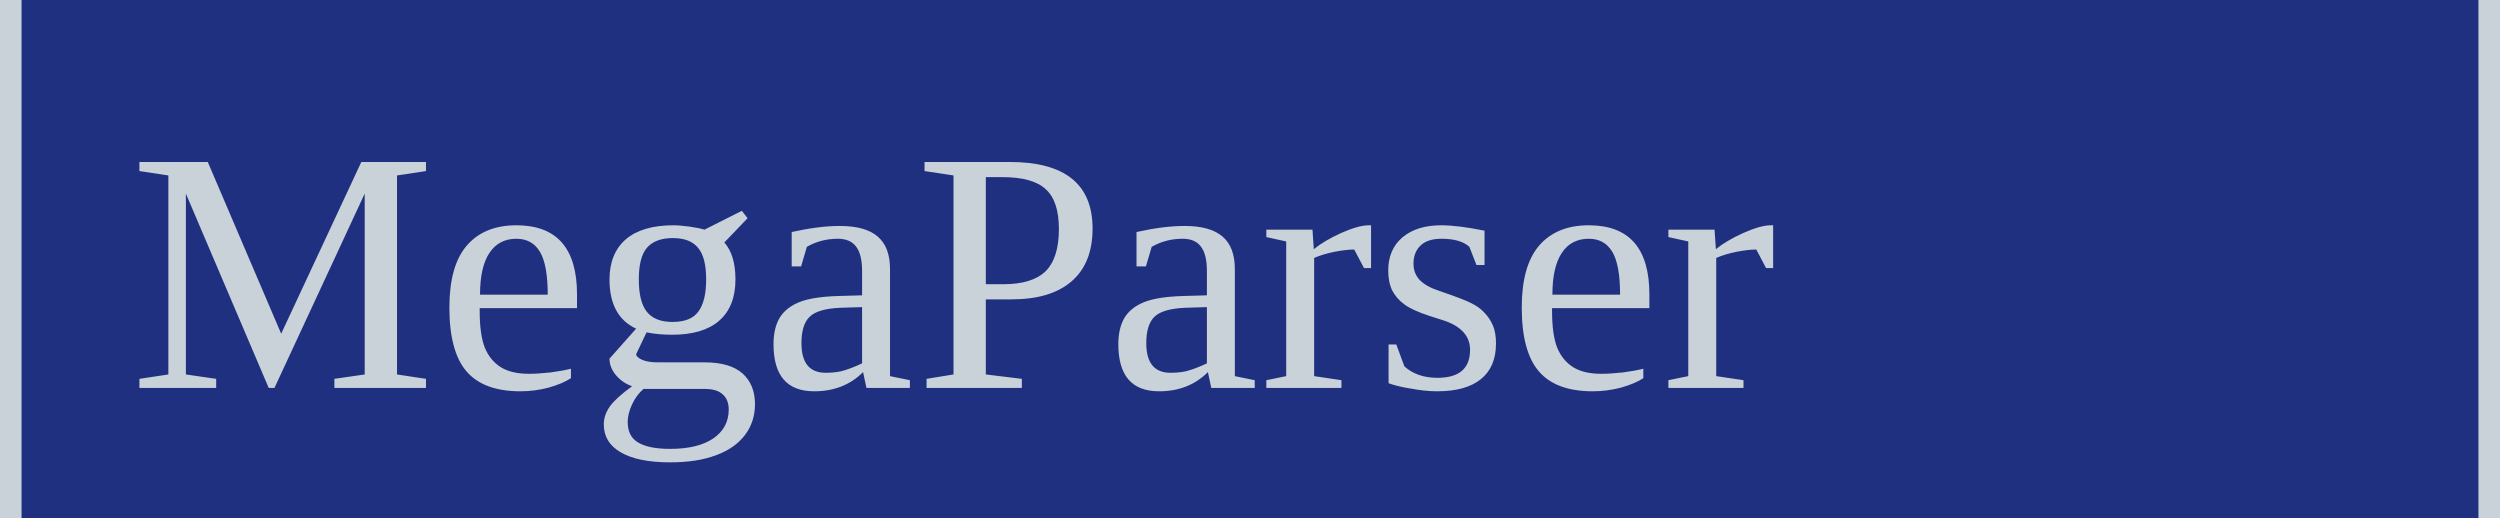
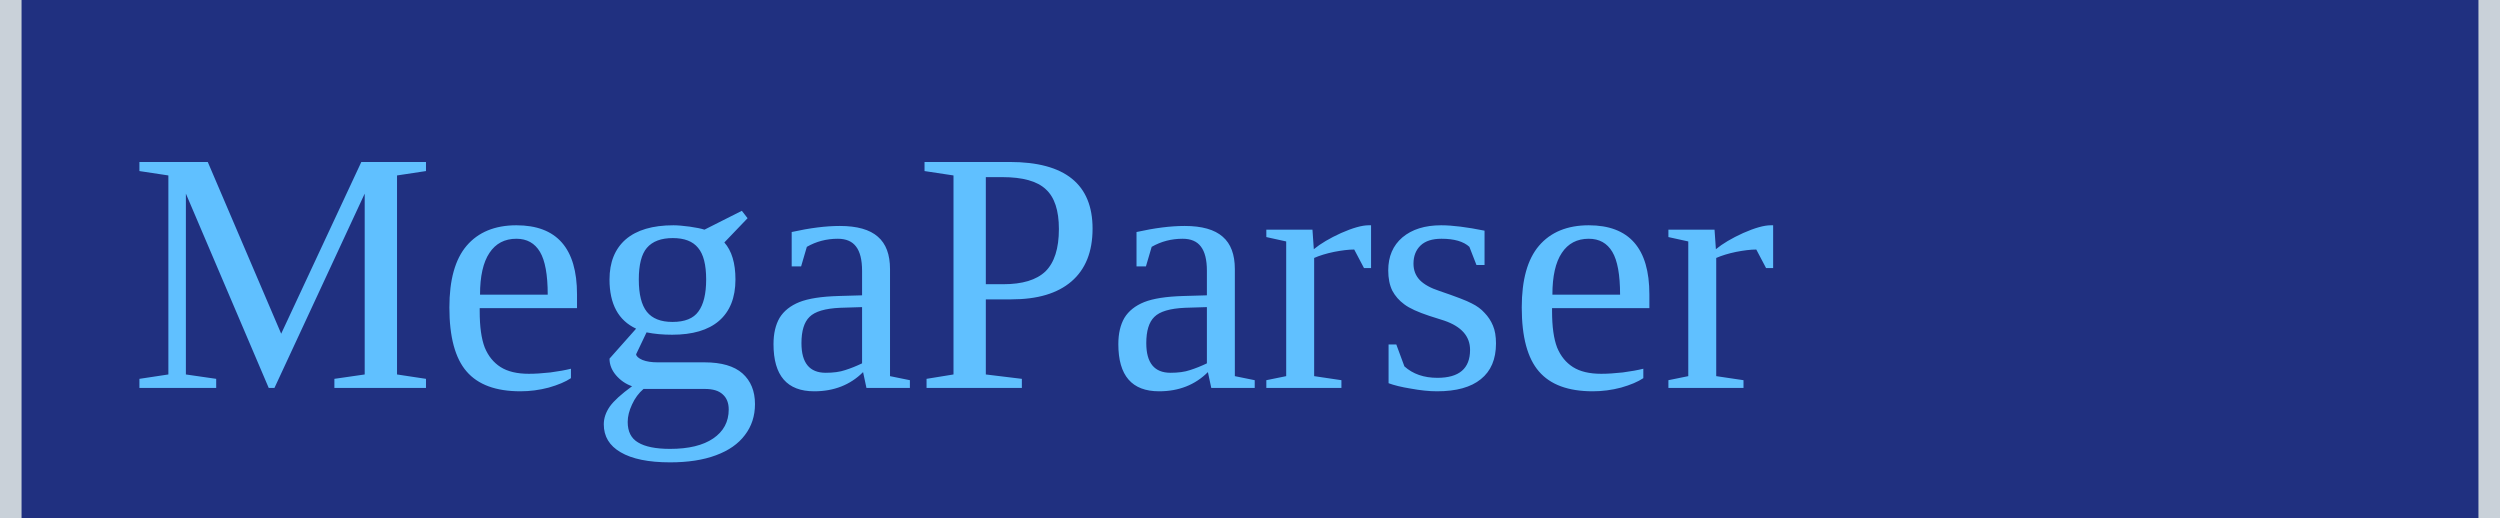
<svg xmlns="http://www.w3.org/2000/svg" version="1.1" viewBox="158 264 116 24" width="116px" height="24px">
  <rect fill="rgb(13,17,23)" fill-opacity="1" width="116" height="24" x="158" y="264" />
  <rect fill="rgb(32,48,128)" fill-opacity="1.0" stroke="rgb(201,209,217)" stroke-opacity="1.0" stroke-width="2" width="116" height="166" x="158" y="241" rx="10" />
-   <text fill="rgb(201,209,217)" fill-opacity="1.0" font-size="16" x="164" y="282" textLength="80" lengthAdjust="spacingAndGlyphs">MegaParser</text>
+   <text fill="rgb(96,192,255)" fill-opacity="1.0" font-size="16" x="164" y="282" textLength="80" lengthAdjust="spacingAndGlyphs">MegaParser</text>
</svg>
